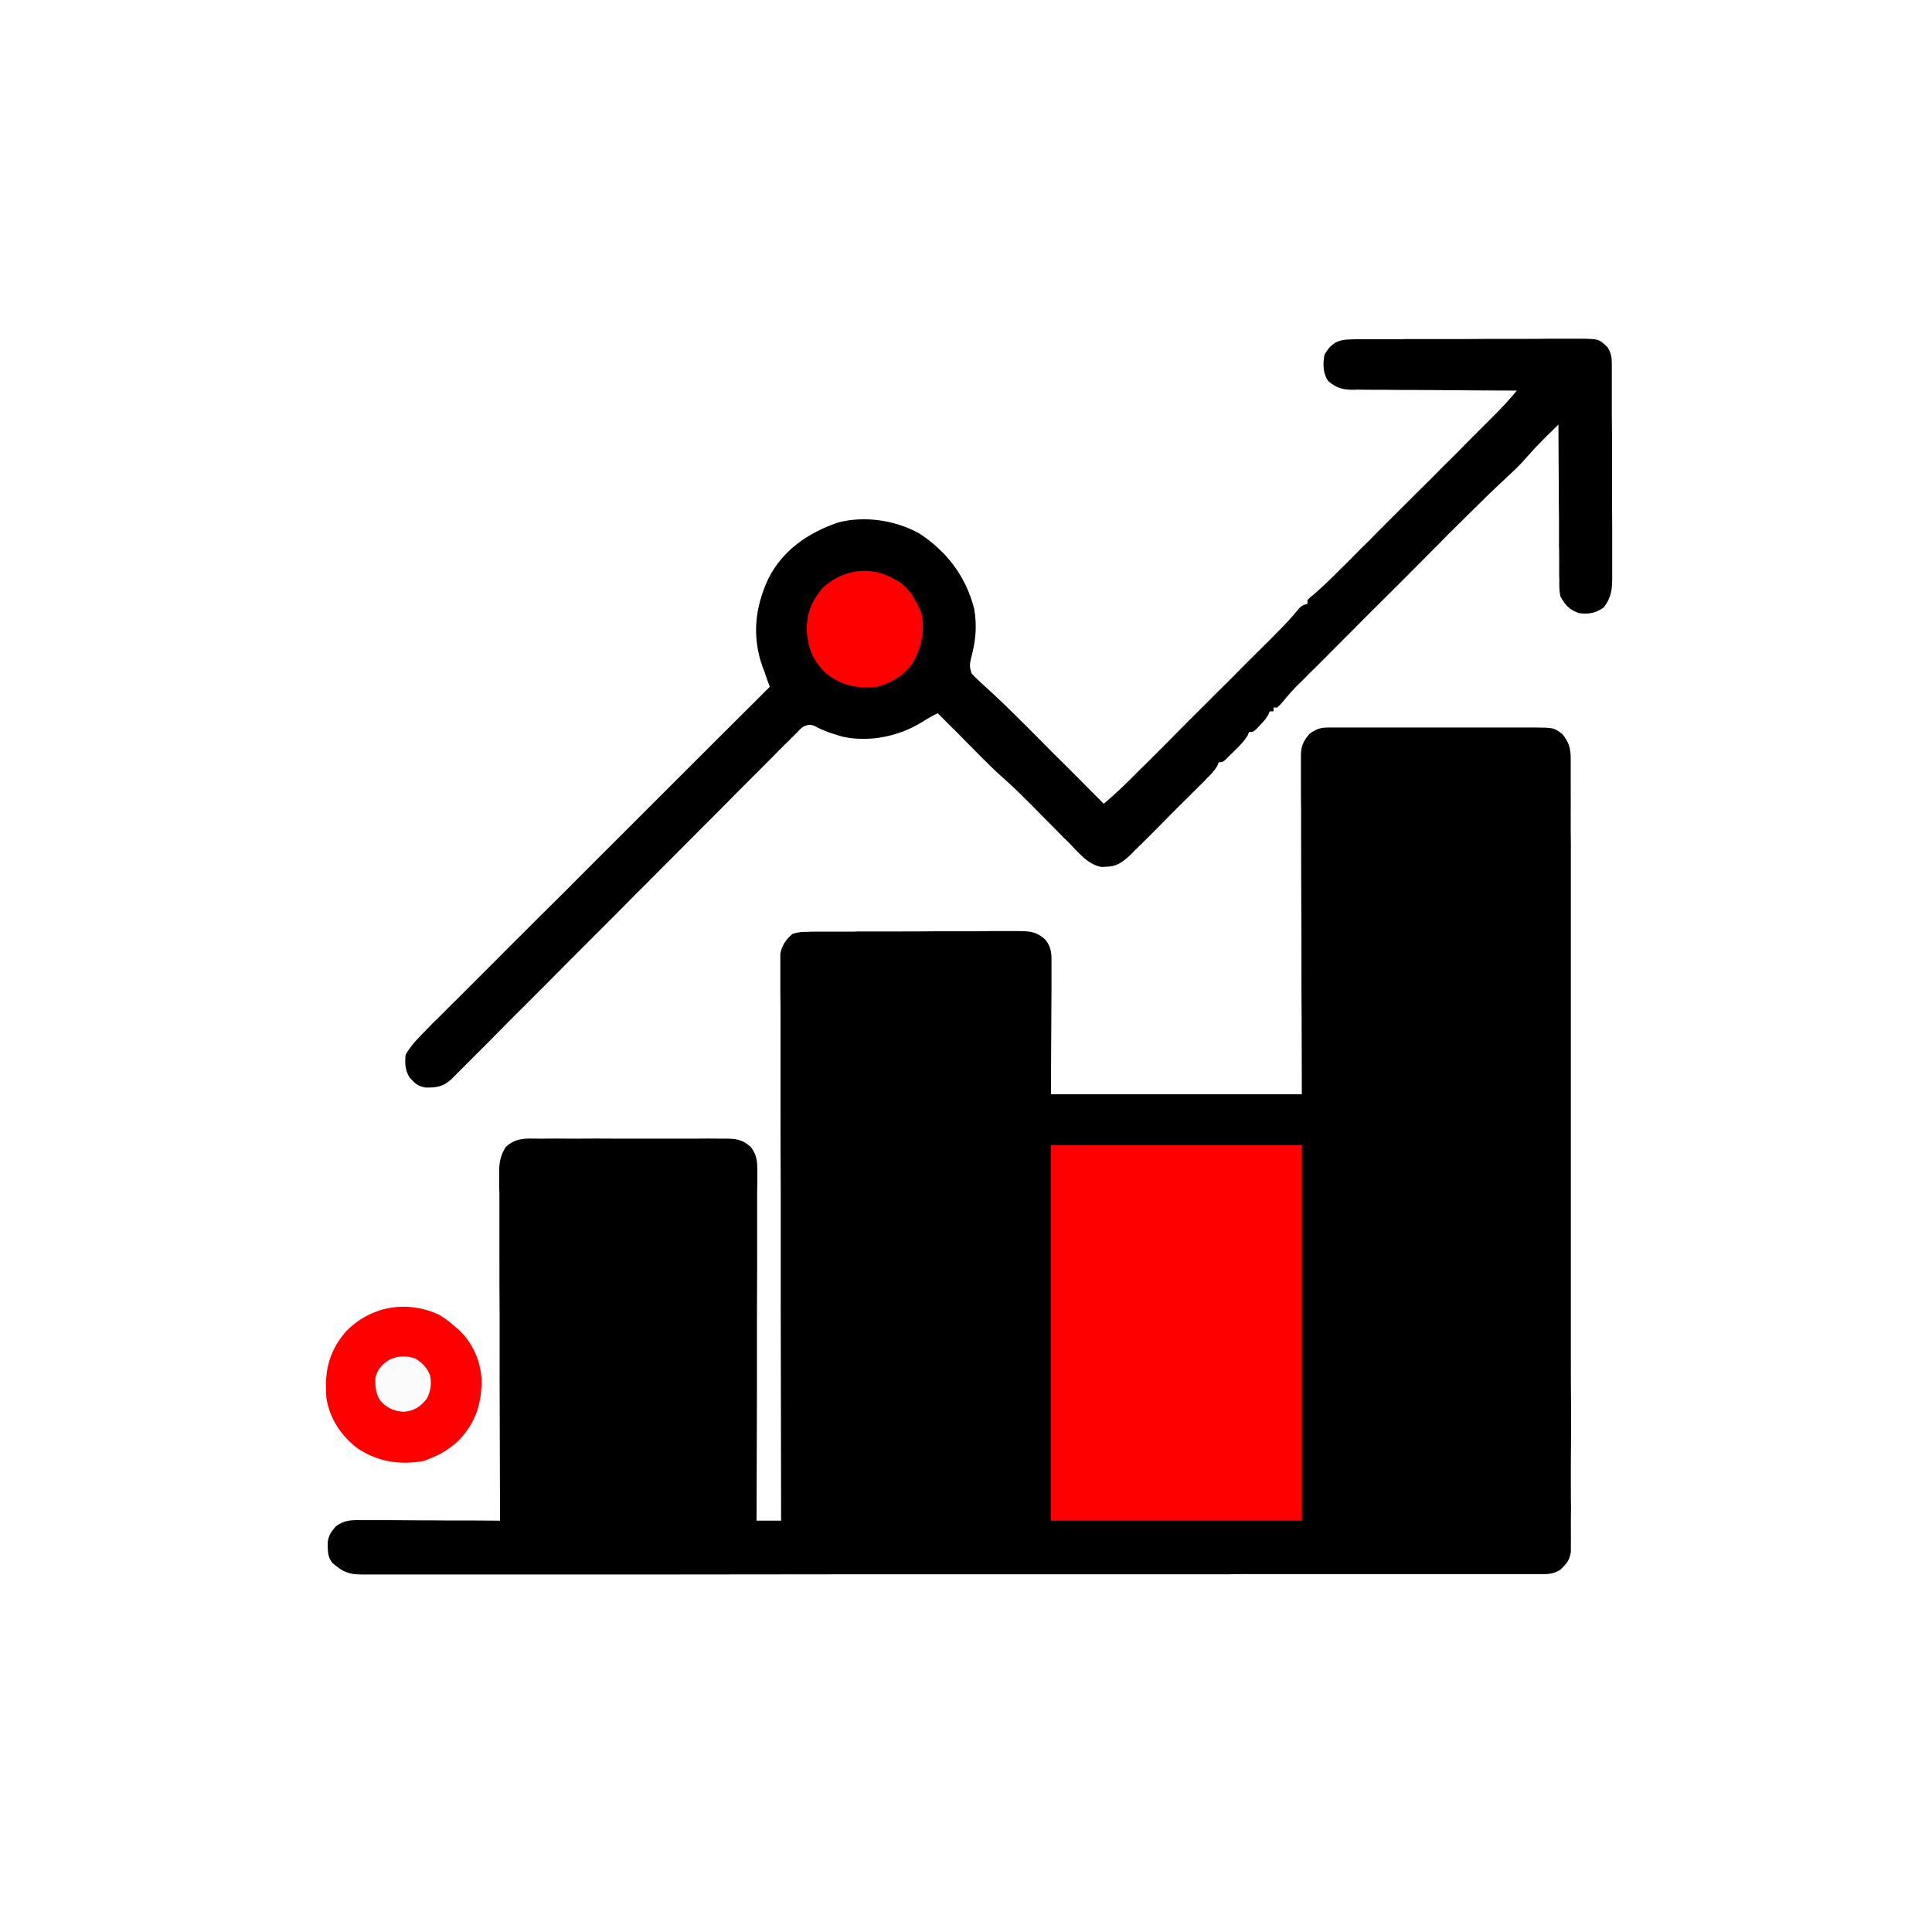
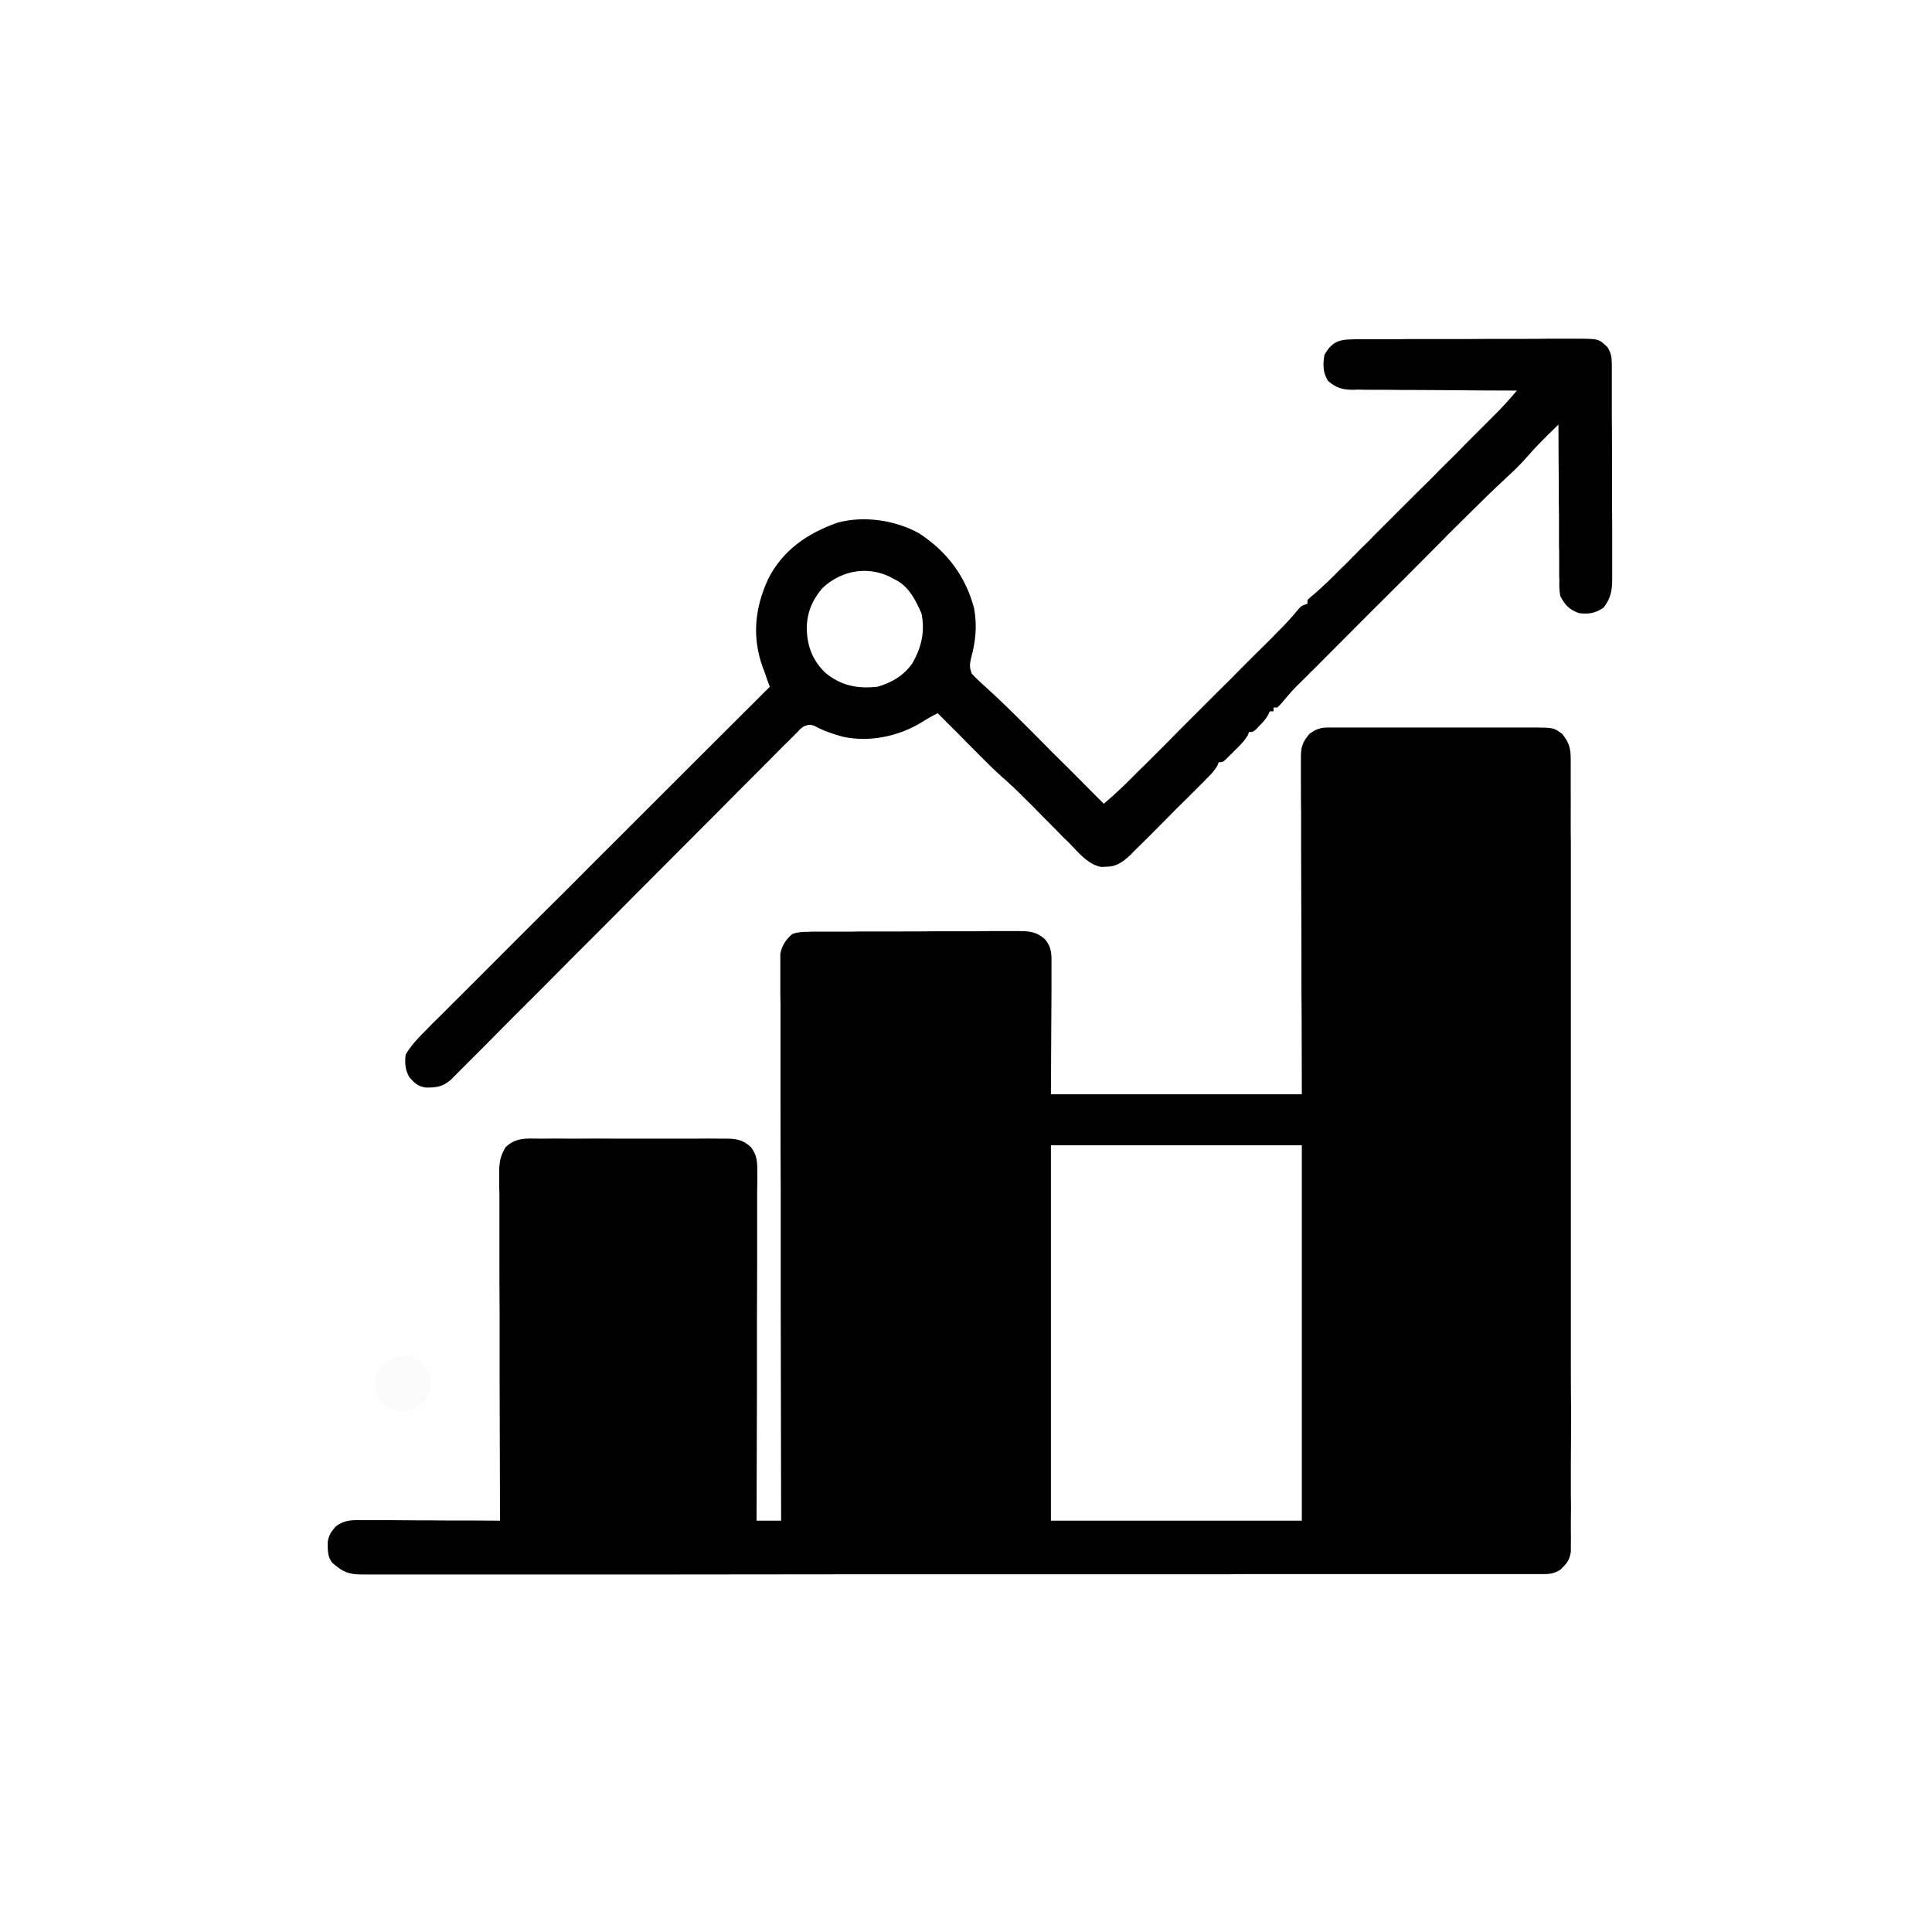
<svg xmlns="http://www.w3.org/2000/svg" width="40px" height="40px" viewBox="0 0 40 40" version="1.1">
  <g id="surface1">
    <path style=" stroke:none;fill-rule:nonzero;fill:rgb(0%,0%,0%);fill-opacity:1;" d="M 27.508 15.062 C 27.57 15.062 27.57 15.062 27.633 15.062 C 27.695 15.062 27.695 15.062 27.766 15.062 C 27.812 15.062 27.855 15.062 27.906 15.062 C 28.031 15.062 28.16 15.062 28.285 15.062 C 28.422 15.062 28.555 15.062 28.688 15.062 C 28.91 15.062 29.137 15.062 29.359 15.062 C 29.617 15.062 29.875 15.062 30.137 15.062 C 30.359 15.062 30.582 15.062 30.801 15.062 C 30.934 15.062 31.066 15.062 31.199 15.062 C 31.348 15.062 31.496 15.062 31.645 15.062 C 31.688 15.062 31.73 15.062 31.777 15.062 C 32.168 15.066 32.168 15.066 32.344 15.195 C 32.488 15.375 32.52 15.492 32.52 15.723 C 32.52 15.75 32.52 15.777 32.52 15.809 C 32.52 15.902 32.52 16 32.52 16.094 C 32.52 16.164 32.52 16.234 32.52 16.305 C 32.523 16.496 32.52 16.688 32.52 16.875 C 32.52 17.082 32.52 17.289 32.523 17.496 C 32.523 17.898 32.523 18.301 32.523 18.703 C 32.523 19.031 32.523 19.359 32.523 19.688 C 32.523 19.734 32.523 19.781 32.523 19.828 C 32.523 19.926 32.523 20.02 32.523 20.113 C 32.523 21.004 32.523 21.891 32.523 22.781 C 32.523 23.594 32.523 24.406 32.523 25.219 C 32.523 26.055 32.523 26.891 32.523 27.723 C 32.523 27.816 32.523 27.914 32.523 28.008 C 32.523 28.055 32.523 28.102 32.523 28.148 C 32.523 28.477 32.523 28.801 32.527 29.129 C 32.527 29.527 32.527 29.93 32.523 30.328 C 32.523 30.531 32.523 30.734 32.523 30.938 C 32.527 31.125 32.527 31.312 32.523 31.496 C 32.523 31.566 32.523 31.633 32.523 31.699 C 32.527 31.793 32.523 31.883 32.523 31.973 C 32.523 32.027 32.523 32.078 32.523 32.129 C 32.492 32.312 32.438 32.371 32.305 32.5 C 32.188 32.57 32.105 32.59 31.969 32.59 C 31.934 32.59 31.898 32.59 31.859 32.59 C 31.82 32.59 31.781 32.59 31.738 32.59 C 31.676 32.59 31.676 32.59 31.613 32.59 C 31.469 32.59 31.328 32.59 31.184 32.59 C 31.082 32.59 30.977 32.59 30.875 32.59 C 30.652 32.59 30.426 32.59 30.203 32.59 C 29.867 32.59 29.535 32.59 29.199 32.59 C 28.57 32.59 27.938 32.59 27.309 32.59 C 26.82 32.59 26.336 32.59 25.848 32.59 C 25.707 32.59 25.566 32.59 25.43 32.594 C 25.395 32.594 25.359 32.594 25.324 32.594 C 24.344 32.594 23.363 32.594 22.383 32.594 C 22.328 32.594 22.328 32.594 22.273 32.594 C 22.086 32.594 21.898 32.594 21.711 32.594 C 21.672 32.594 21.637 32.594 21.598 32.594 C 21.523 32.594 21.449 32.594 21.371 32.594 C 20.203 32.594 19.031 32.594 17.859 32.594 C 16.547 32.594 15.234 32.598 13.918 32.598 C 13.777 32.598 13.637 32.598 13.5 32.598 C 13.465 32.598 13.43 32.598 13.395 32.598 C 12.84 32.598 12.281 32.598 11.727 32.598 C 11.168 32.598 10.609 32.598 10.051 32.598 C 9.719 32.598 9.391 32.598 9.059 32.598 C 8.836 32.598 8.613 32.598 8.391 32.598 C 8.266 32.598 8.141 32.598 8.012 32.598 C 7.879 32.598 7.742 32.598 7.605 32.598 C 7.566 32.598 7.527 32.598 7.488 32.598 C 7.211 32.598 7.09 32.539 6.883 32.359 C 6.777 32.234 6.785 32.082 6.785 31.926 C 6.805 31.785 6.859 31.707 6.953 31.602 C 7.117 31.477 7.266 31.469 7.465 31.473 C 7.496 31.473 7.527 31.473 7.559 31.473 C 7.664 31.473 7.766 31.473 7.867 31.473 C 7.941 31.473 8.012 31.473 8.082 31.473 C 8.27 31.473 8.457 31.477 8.648 31.477 C 8.84 31.477 9.031 31.477 9.223 31.48 C 9.598 31.48 9.977 31.48 10.352 31.484 C 10.352 31.445 10.352 31.406 10.352 31.367 C 10.348 30.434 10.348 29.496 10.344 28.562 C 10.344 28.109 10.344 27.66 10.344 27.207 C 10.34 26.812 10.34 26.418 10.34 26.023 C 10.34 25.816 10.34 25.605 10.34 25.398 C 10.34 25.203 10.34 25.004 10.34 24.809 C 10.34 24.738 10.34 24.664 10.336 24.594 C 10.336 24.496 10.336 24.395 10.336 24.297 C 10.336 24.27 10.336 24.242 10.336 24.211 C 10.34 24.027 10.375 23.906 10.469 23.75 C 10.672 23.555 10.883 23.57 11.148 23.574 C 11.215 23.574 11.215 23.574 11.285 23.574 C 11.43 23.57 11.578 23.574 11.727 23.574 C 11.828 23.574 11.93 23.574 12.035 23.574 C 12.246 23.57 12.461 23.574 12.676 23.574 C 12.926 23.574 13.172 23.574 13.422 23.574 C 13.66 23.574 13.898 23.574 14.137 23.574 C 14.238 23.574 14.34 23.574 14.441 23.574 C 14.582 23.57 14.727 23.574 14.867 23.574 C 14.91 23.574 14.949 23.574 14.992 23.574 C 15.223 23.574 15.371 23.586 15.547 23.75 C 15.672 23.914 15.68 24.055 15.68 24.254 C 15.68 24.285 15.68 24.316 15.68 24.348 C 15.68 24.453 15.68 24.555 15.676 24.66 C 15.676 24.734 15.676 24.809 15.676 24.883 C 15.676 25.086 15.676 25.285 15.676 25.488 C 15.676 25.699 15.676 25.91 15.676 26.121 C 15.676 26.52 15.672 26.918 15.672 27.316 C 15.672 27.773 15.672 28.227 15.672 28.68 C 15.668 29.613 15.668 30.551 15.664 31.484 C 15.832 31.484 16 31.484 16.172 31.484 C 16.172 31.422 16.172 31.363 16.172 31.301 C 16.168 29.855 16.168 28.414 16.164 26.973 C 16.164 26.793 16.164 26.617 16.164 26.438 C 16.164 26.402 16.164 26.367 16.164 26.332 C 16.164 25.758 16.164 25.188 16.164 24.613 C 16.16 24.027 16.16 23.438 16.16 22.852 C 16.16 22.488 16.16 22.125 16.16 21.762 C 16.16 21.516 16.16 21.266 16.16 21.02 C 16.16 20.875 16.16 20.73 16.156 20.586 C 16.156 20.434 16.156 20.277 16.156 20.121 C 16.156 20.074 16.156 20.031 16.156 19.984 C 16.156 19.941 16.156 19.898 16.156 19.855 C 16.156 19.82 16.156 19.785 16.156 19.75 C 16.184 19.578 16.277 19.445 16.406 19.336 C 16.523 19.297 16.602 19.293 16.723 19.293 C 16.781 19.289 16.781 19.289 16.844 19.289 C 16.914 19.289 16.914 19.289 16.98 19.289 C 17.051 19.289 17.051 19.289 17.125 19.289 C 17.281 19.289 17.438 19.289 17.594 19.289 C 17.648 19.289 17.703 19.289 17.758 19.285 C 18.012 19.285 18.266 19.285 18.52 19.285 C 18.812 19.285 19.102 19.285 19.395 19.281 C 19.621 19.281 19.848 19.281 20.074 19.281 C 20.211 19.281 20.344 19.281 20.48 19.277 C 20.633 19.277 20.781 19.277 20.934 19.277 C 20.977 19.277 21.023 19.277 21.07 19.277 C 21.305 19.277 21.461 19.285 21.641 19.453 C 21.77 19.609 21.773 19.754 21.77 19.945 C 21.77 19.977 21.77 20.008 21.77 20.039 C 21.77 20.133 21.77 20.23 21.77 20.324 C 21.77 20.387 21.77 20.445 21.77 20.504 C 21.77 20.723 21.766 20.945 21.766 21.164 C 21.762 21.656 21.762 22.148 21.758 22.656 C 23.473 22.656 25.188 22.656 26.953 22.656 C 26.953 22.137 26.949 21.617 26.949 21.082 C 26.945 20.754 26.945 20.426 26.945 20.098 C 26.945 19.578 26.945 19.055 26.941 18.535 C 26.941 18.156 26.938 17.777 26.938 17.395 C 26.938 17.195 26.938 16.992 26.938 16.793 C 26.934 16.605 26.934 16.414 26.934 16.227 C 26.934 16.156 26.934 16.086 26.934 16.016 C 26.934 15.922 26.934 15.828 26.934 15.73 C 26.934 15.691 26.934 15.691 26.934 15.648 C 26.934 15.453 26.984 15.344 27.109 15.195 C 27.246 15.094 27.34 15.062 27.508 15.062 Z M 27.508 15.062 " />
    <path style=" stroke:none;fill-rule:nonzero;fill:rgb(0%,0%,0%);fill-opacity:1;" d="M 27.984 7.027 C 28.031 7.023 28.074 7.023 28.121 7.023 C 28.168 7.023 28.219 7.023 28.266 7.023 C 28.316 7.023 28.371 7.023 28.422 7.023 C 28.59 7.023 28.762 7.023 28.93 7.023 C 28.988 7.023 29.047 7.023 29.105 7.02 C 29.379 7.02 29.652 7.02 29.93 7.02 C 30.246 7.02 30.562 7.02 30.879 7.016 C 31.121 7.016 31.367 7.016 31.609 7.016 C 31.758 7.016 31.902 7.016 32.051 7.012 C 32.211 7.012 32.375 7.012 32.539 7.012 C 32.586 7.012 32.633 7.012 32.684 7.012 C 33.102 7.016 33.102 7.016 33.281 7.188 C 33.359 7.309 33.371 7.406 33.371 7.551 C 33.371 7.59 33.371 7.633 33.371 7.676 C 33.371 7.719 33.371 7.766 33.371 7.812 C 33.371 7.883 33.371 7.883 33.371 7.957 C 33.371 8.09 33.371 8.223 33.371 8.352 C 33.371 8.434 33.371 8.516 33.371 8.598 C 33.375 8.887 33.375 9.172 33.375 9.461 C 33.375 9.727 33.375 9.996 33.375 10.262 C 33.375 10.492 33.379 10.723 33.379 10.949 C 33.379 11.086 33.379 11.227 33.379 11.363 C 33.379 11.516 33.379 11.668 33.379 11.82 C 33.379 11.867 33.379 11.91 33.379 11.957 C 33.379 12.211 33.359 12.371 33.203 12.578 C 33.035 12.695 32.898 12.719 32.695 12.695 C 32.492 12.625 32.406 12.531 32.305 12.344 C 32.281 12.227 32.281 12.109 32.285 11.992 C 32.281 11.957 32.281 11.922 32.281 11.887 C 32.281 11.773 32.281 11.656 32.281 11.543 C 32.281 11.465 32.281 11.383 32.277 11.305 C 32.277 11.098 32.277 10.887 32.277 10.68 C 32.273 10.469 32.273 10.254 32.273 10.043 C 32.27 9.625 32.266 9.207 32.266 8.789 C 32.188 8.867 32.109 8.945 32.027 9.023 C 32.008 9.047 31.984 9.066 31.961 9.09 C 31.844 9.207 31.73 9.328 31.621 9.453 C 31.488 9.609 31.344 9.746 31.191 9.887 C 30.922 10.137 30.656 10.395 30.395 10.656 C 30.375 10.676 30.355 10.695 30.336 10.715 C 30.215 10.832 30.098 10.953 29.977 11.07 C 29.871 11.18 29.766 11.285 29.66 11.391 C 29.461 11.59 29.262 11.789 29.062 11.992 C 28.836 12.219 28.605 12.445 28.379 12.672 C 27.992 13.062 27.602 13.449 27.215 13.84 C 27.184 13.871 27.152 13.902 27.117 13.934 C 27.09 13.965 27.062 13.992 27.031 14.023 C 26.965 14.09 26.902 14.152 26.836 14.215 C 26.723 14.332 26.621 14.453 26.516 14.578 C 26.492 14.602 26.469 14.625 26.445 14.648 C 26.418 14.648 26.395 14.648 26.367 14.648 C 26.367 14.676 26.367 14.699 26.367 14.727 C 26.34 14.727 26.316 14.727 26.289 14.727 C 26.277 14.75 26.27 14.773 26.258 14.797 C 26.207 14.891 26.148 14.953 26.074 15.027 C 26.051 15.055 26.027 15.078 26.004 15.102 C 25.938 15.156 25.938 15.156 25.859 15.156 C 25.848 15.188 25.848 15.188 25.836 15.219 C 25.758 15.352 25.656 15.449 25.547 15.555 C 25.527 15.578 25.504 15.602 25.48 15.621 C 25.324 15.781 25.324 15.781 25.234 15.781 C 25.219 15.812 25.219 15.812 25.207 15.848 C 25.145 15.957 25.07 16.035 24.977 16.125 C 24.961 16.145 24.941 16.16 24.926 16.18 C 24.863 16.238 24.805 16.301 24.746 16.359 C 24.703 16.398 24.664 16.441 24.621 16.484 C 24.535 16.57 24.445 16.656 24.359 16.742 C 24.25 16.855 24.137 16.965 24.027 17.078 C 23.941 17.164 23.855 17.25 23.77 17.336 C 23.73 17.375 23.688 17.418 23.648 17.457 C 23.59 17.516 23.531 17.574 23.473 17.629 C 23.441 17.664 23.41 17.695 23.375 17.727 C 23.223 17.863 23.102 17.945 22.895 17.945 C 22.844 17.949 22.844 17.949 22.797 17.949 C 22.516 17.895 22.316 17.637 22.125 17.441 C 22.078 17.395 22.078 17.395 22.027 17.348 C 21.926 17.242 21.824 17.141 21.723 17.039 C 21.621 16.938 21.523 16.836 21.422 16.734 C 21.359 16.668 21.293 16.605 21.23 16.543 C 21.074 16.383 20.91 16.23 20.742 16.082 C 20.609 15.965 20.484 15.84 20.359 15.715 C 20.332 15.688 20.305 15.66 20.277 15.633 C 20.191 15.547 20.105 15.461 20.02 15.375 C 19.961 15.316 19.902 15.254 19.844 15.195 C 19.699 15.055 19.559 14.91 19.414 14.766 C 19.297 14.824 19.188 14.887 19.078 14.957 C 18.602 15.246 18.008 15.371 17.453 15.254 C 17.254 15.199 17.051 15.133 16.867 15.031 C 16.773 14.992 16.734 15.004 16.641 15.039 C 16.57 15.09 16.57 15.09 16.508 15.16 C 16.48 15.184 16.453 15.211 16.43 15.238 C 16.398 15.266 16.371 15.293 16.344 15.324 C 16.312 15.355 16.281 15.383 16.25 15.414 C 16.148 15.516 16.047 15.617 15.949 15.719 C 15.875 15.793 15.801 15.863 15.73 15.938 C 15.574 16.094 15.418 16.25 15.262 16.406 C 15.035 16.637 14.809 16.863 14.582 17.09 C 14.215 17.457 13.852 17.824 13.484 18.191 C 13.449 18.227 13.449 18.227 13.418 18.258 C 13.328 18.348 13.238 18.438 13.148 18.527 C 12.906 18.773 12.66 19.02 12.414 19.266 C 12.395 19.285 12.371 19.309 12.348 19.332 C 11.984 19.695 11.617 20.062 11.254 20.43 C 11.027 20.656 10.801 20.883 10.574 21.109 C 10.402 21.281 10.23 21.457 10.059 21.629 C 9.988 21.699 9.918 21.77 9.844 21.844 C 9.75 21.938 9.652 22.035 9.555 22.133 C 9.527 22.16 9.5 22.188 9.469 22.219 C 9.445 22.246 9.418 22.27 9.391 22.297 C 9.371 22.32 9.348 22.344 9.324 22.363 C 9.164 22.504 9.016 22.52 8.809 22.516 C 8.645 22.488 8.586 22.426 8.477 22.305 C 8.387 22.152 8.379 22.012 8.398 21.836 C 8.52 21.625 8.684 21.465 8.855 21.293 C 8.883 21.262 8.914 21.23 8.945 21.199 C 9.047 21.102 9.148 21 9.25 20.898 C 9.324 20.824 9.395 20.75 9.469 20.68 C 9.625 20.523 9.781 20.367 9.938 20.211 C 10.164 19.984 10.391 19.758 10.617 19.531 C 10.984 19.164 11.352 18.797 11.723 18.43 C 12.078 18.074 12.434 17.715 12.793 17.359 C 12.812 17.34 12.836 17.316 12.859 17.293 C 12.969 17.184 13.078 17.074 13.191 16.961 C 14.105 16.047 15.02 15.133 15.938 14.219 C 15.922 14.172 15.906 14.129 15.887 14.082 C 15.867 14.02 15.844 13.961 15.824 13.898 C 15.812 13.867 15.801 13.84 15.789 13.809 C 15.566 13.184 15.629 12.586 15.902 11.992 C 16.203 11.391 16.719 11.039 17.344 10.82 C 17.895 10.672 18.539 10.77 19.031 11.043 C 19.605 11.418 19.996 11.934 20.168 12.598 C 20.234 12.957 20.199 13.285 20.102 13.637 C 20.074 13.766 20.074 13.82 20.117 13.945 C 20.195 14.031 20.277 14.105 20.363 14.184 C 20.672 14.461 20.969 14.754 21.266 15.051 C 21.312 15.098 21.359 15.145 21.406 15.191 C 21.523 15.309 21.645 15.43 21.762 15.551 C 21.887 15.672 22.008 15.797 22.133 15.918 C 22.371 16.16 22.613 16.398 22.852 16.641 C 23.07 16.457 23.277 16.262 23.477 16.059 C 23.512 16.023 23.547 15.988 23.582 15.953 C 23.676 15.863 23.77 15.77 23.863 15.676 C 23.961 15.578 24.059 15.48 24.156 15.383 C 24.32 15.215 24.484 15.051 24.648 14.887 C 24.84 14.695 25.027 14.508 25.219 14.316 C 25.383 14.156 25.547 13.992 25.707 13.828 C 25.805 13.73 25.902 13.633 26 13.535 C 26.109 13.426 26.219 13.32 26.328 13.211 C 26.359 13.18 26.391 13.145 26.422 13.113 C 26.59 12.949 26.746 12.781 26.895 12.598 C 26.953 12.539 26.953 12.539 27.07 12.5 C 27.07 12.473 27.07 12.449 27.07 12.422 C 27.125 12.367 27.125 12.367 27.203 12.305 C 27.398 12.137 27.582 11.957 27.762 11.773 C 27.801 11.738 27.836 11.699 27.875 11.664 C 27.973 11.562 28.074 11.465 28.172 11.363 C 28.277 11.262 28.383 11.156 28.484 11.051 C 28.66 10.875 28.836 10.699 29.012 10.523 C 29.215 10.32 29.418 10.117 29.621 9.918 C 29.793 9.742 29.969 9.566 30.145 9.395 C 30.246 9.289 30.352 9.184 30.453 9.082 C 30.551 8.984 30.648 8.887 30.746 8.789 C 30.801 8.734 30.852 8.684 30.906 8.629 C 31.082 8.457 31.246 8.277 31.406 8.086 C 31.359 8.086 31.316 8.086 31.27 8.086 C 30.84 8.086 30.41 8.082 29.98 8.078 C 29.762 8.078 29.543 8.074 29.32 8.074 C 29.109 8.074 28.895 8.074 28.684 8.07 C 28.602 8.07 28.52 8.07 28.438 8.07 C 28.324 8.07 28.211 8.07 28.098 8.066 C 28.047 8.07 28.047 8.07 27.996 8.07 C 27.785 8.066 27.668 8.031 27.5 7.891 C 27.387 7.727 27.387 7.535 27.422 7.344 C 27.562 7.098 27.707 7.027 27.984 7.027 Z M 27.984 7.027 " />
-     <path style=" stroke:none;fill-rule:nonzero;fill:rgb(100%,0%,0%);fill-opacity:1;" d="M 21.758 23.711 C 23.473 23.711 25.188 23.711 26.953 23.711 C 26.953 26.277 26.953 28.84 26.953 31.484 C 25.238 31.484 23.523 31.484 21.758 31.484 C 21.758 28.918 21.758 26.355 21.758 23.711 Z M 21.758 23.711 " />
-     <path style=" stroke:none;fill-rule:nonzero;fill:rgb(100%,0%,0%);fill-opacity:1;" d="M 9.102 27.227 C 9.215 27.297 9.316 27.371 9.414 27.461 C 9.438 27.48 9.461 27.5 9.488 27.523 C 9.777 27.789 9.941 28.152 9.969 28.539 C 9.98 29.039 9.852 29.449 9.504 29.816 C 9.32 29.988 9.141 30.105 8.906 30.195 C 8.863 30.211 8.824 30.23 8.781 30.246 C 8.281 30.336 7.836 30.27 7.41 29.992 C 7.066 29.734 6.824 29.371 6.758 28.945 C 6.715 28.41 6.797 28 7.152 27.578 C 7.664 27.039 8.43 26.906 9.102 27.227 Z M 9.102 27.227 " />
-     <path style=" stroke:none;fill-rule:nonzero;fill:rgb(100%,0%,0%);fill-opacity:1;" d="M 18.516 11.992 C 18.539 12.004 18.566 12.02 18.59 12.031 C 18.84 12.184 18.961 12.438 19.078 12.699 C 19.156 13.07 19.078 13.414 18.883 13.742 C 18.703 13.992 18.457 14.137 18.164 14.219 C 17.754 14.262 17.422 14.199 17.098 13.938 C 16.828 13.684 16.715 13.391 16.703 13.027 C 16.703 12.691 16.809 12.438 17.023 12.18 C 17.434 11.789 18.023 11.699 18.516 11.992 Z M 18.516 11.992 " />
+     <path style=" stroke:none;fill-rule:nonzero;fill:rgb(100%,100%,100%);fill-opacity:1;" d="M 21.758 23.711 C 23.473 23.711 25.188 23.711 26.953 23.711 C 26.953 26.277 26.953 28.84 26.953 31.484 C 25.238 31.484 23.523 31.484 21.758 31.484 C 21.758 28.918 21.758 26.355 21.758 23.711 Z M 21.758 23.711 " />
+     <path style=" stroke:none;fill-rule:nonzero;fill:rgb(100%,100%,100%);fill-opacity:1;" d="M 9.102 27.227 C 9.215 27.297 9.316 27.371 9.414 27.461 C 9.438 27.48 9.461 27.5 9.488 27.523 C 9.777 27.789 9.941 28.152 9.969 28.539 C 9.98 29.039 9.852 29.449 9.504 29.816 C 9.32 29.988 9.141 30.105 8.906 30.195 C 8.863 30.211 8.824 30.23 8.781 30.246 C 8.281 30.336 7.836 30.27 7.41 29.992 C 7.066 29.734 6.824 29.371 6.758 28.945 C 6.715 28.41 6.797 28 7.152 27.578 C 7.664 27.039 8.43 26.906 9.102 27.227 Z M 9.102 27.227 " />
+     <path style=" stroke:none;fill-rule:nonzero;fill:rgb(100%,100%,100%);fill-opacity:1;" d="M 18.516 11.992 C 18.539 12.004 18.566 12.02 18.59 12.031 C 18.84 12.184 18.961 12.438 19.078 12.699 C 19.156 13.07 19.078 13.414 18.883 13.742 C 18.703 13.992 18.457 14.137 18.164 14.219 C 17.754 14.262 17.422 14.199 17.098 13.938 C 16.828 13.684 16.715 13.391 16.703 13.027 C 16.703 12.691 16.809 12.438 17.023 12.18 C 17.434 11.789 18.023 11.699 18.516 11.992 Z M 18.516 11.992 " />
    <path style=" stroke:none;fill-rule:nonzero;fill:rgb(98.431%,98.431%,98.431%);fill-opacity:1;" d="M 8.594 28.125 C 8.742 28.211 8.84 28.316 8.906 28.477 C 8.934 28.66 8.922 28.793 8.836 28.961 C 8.691 29.133 8.578 29.211 8.352 29.23 C 8.145 29.215 8.004 29.148 7.867 28.992 C 7.773 28.844 7.766 28.688 7.773 28.516 C 7.82 28.34 7.918 28.234 8.074 28.145 C 8.254 28.066 8.41 28.066 8.594 28.125 Z M 8.594 28.125 " />
  </g>
</svg>
